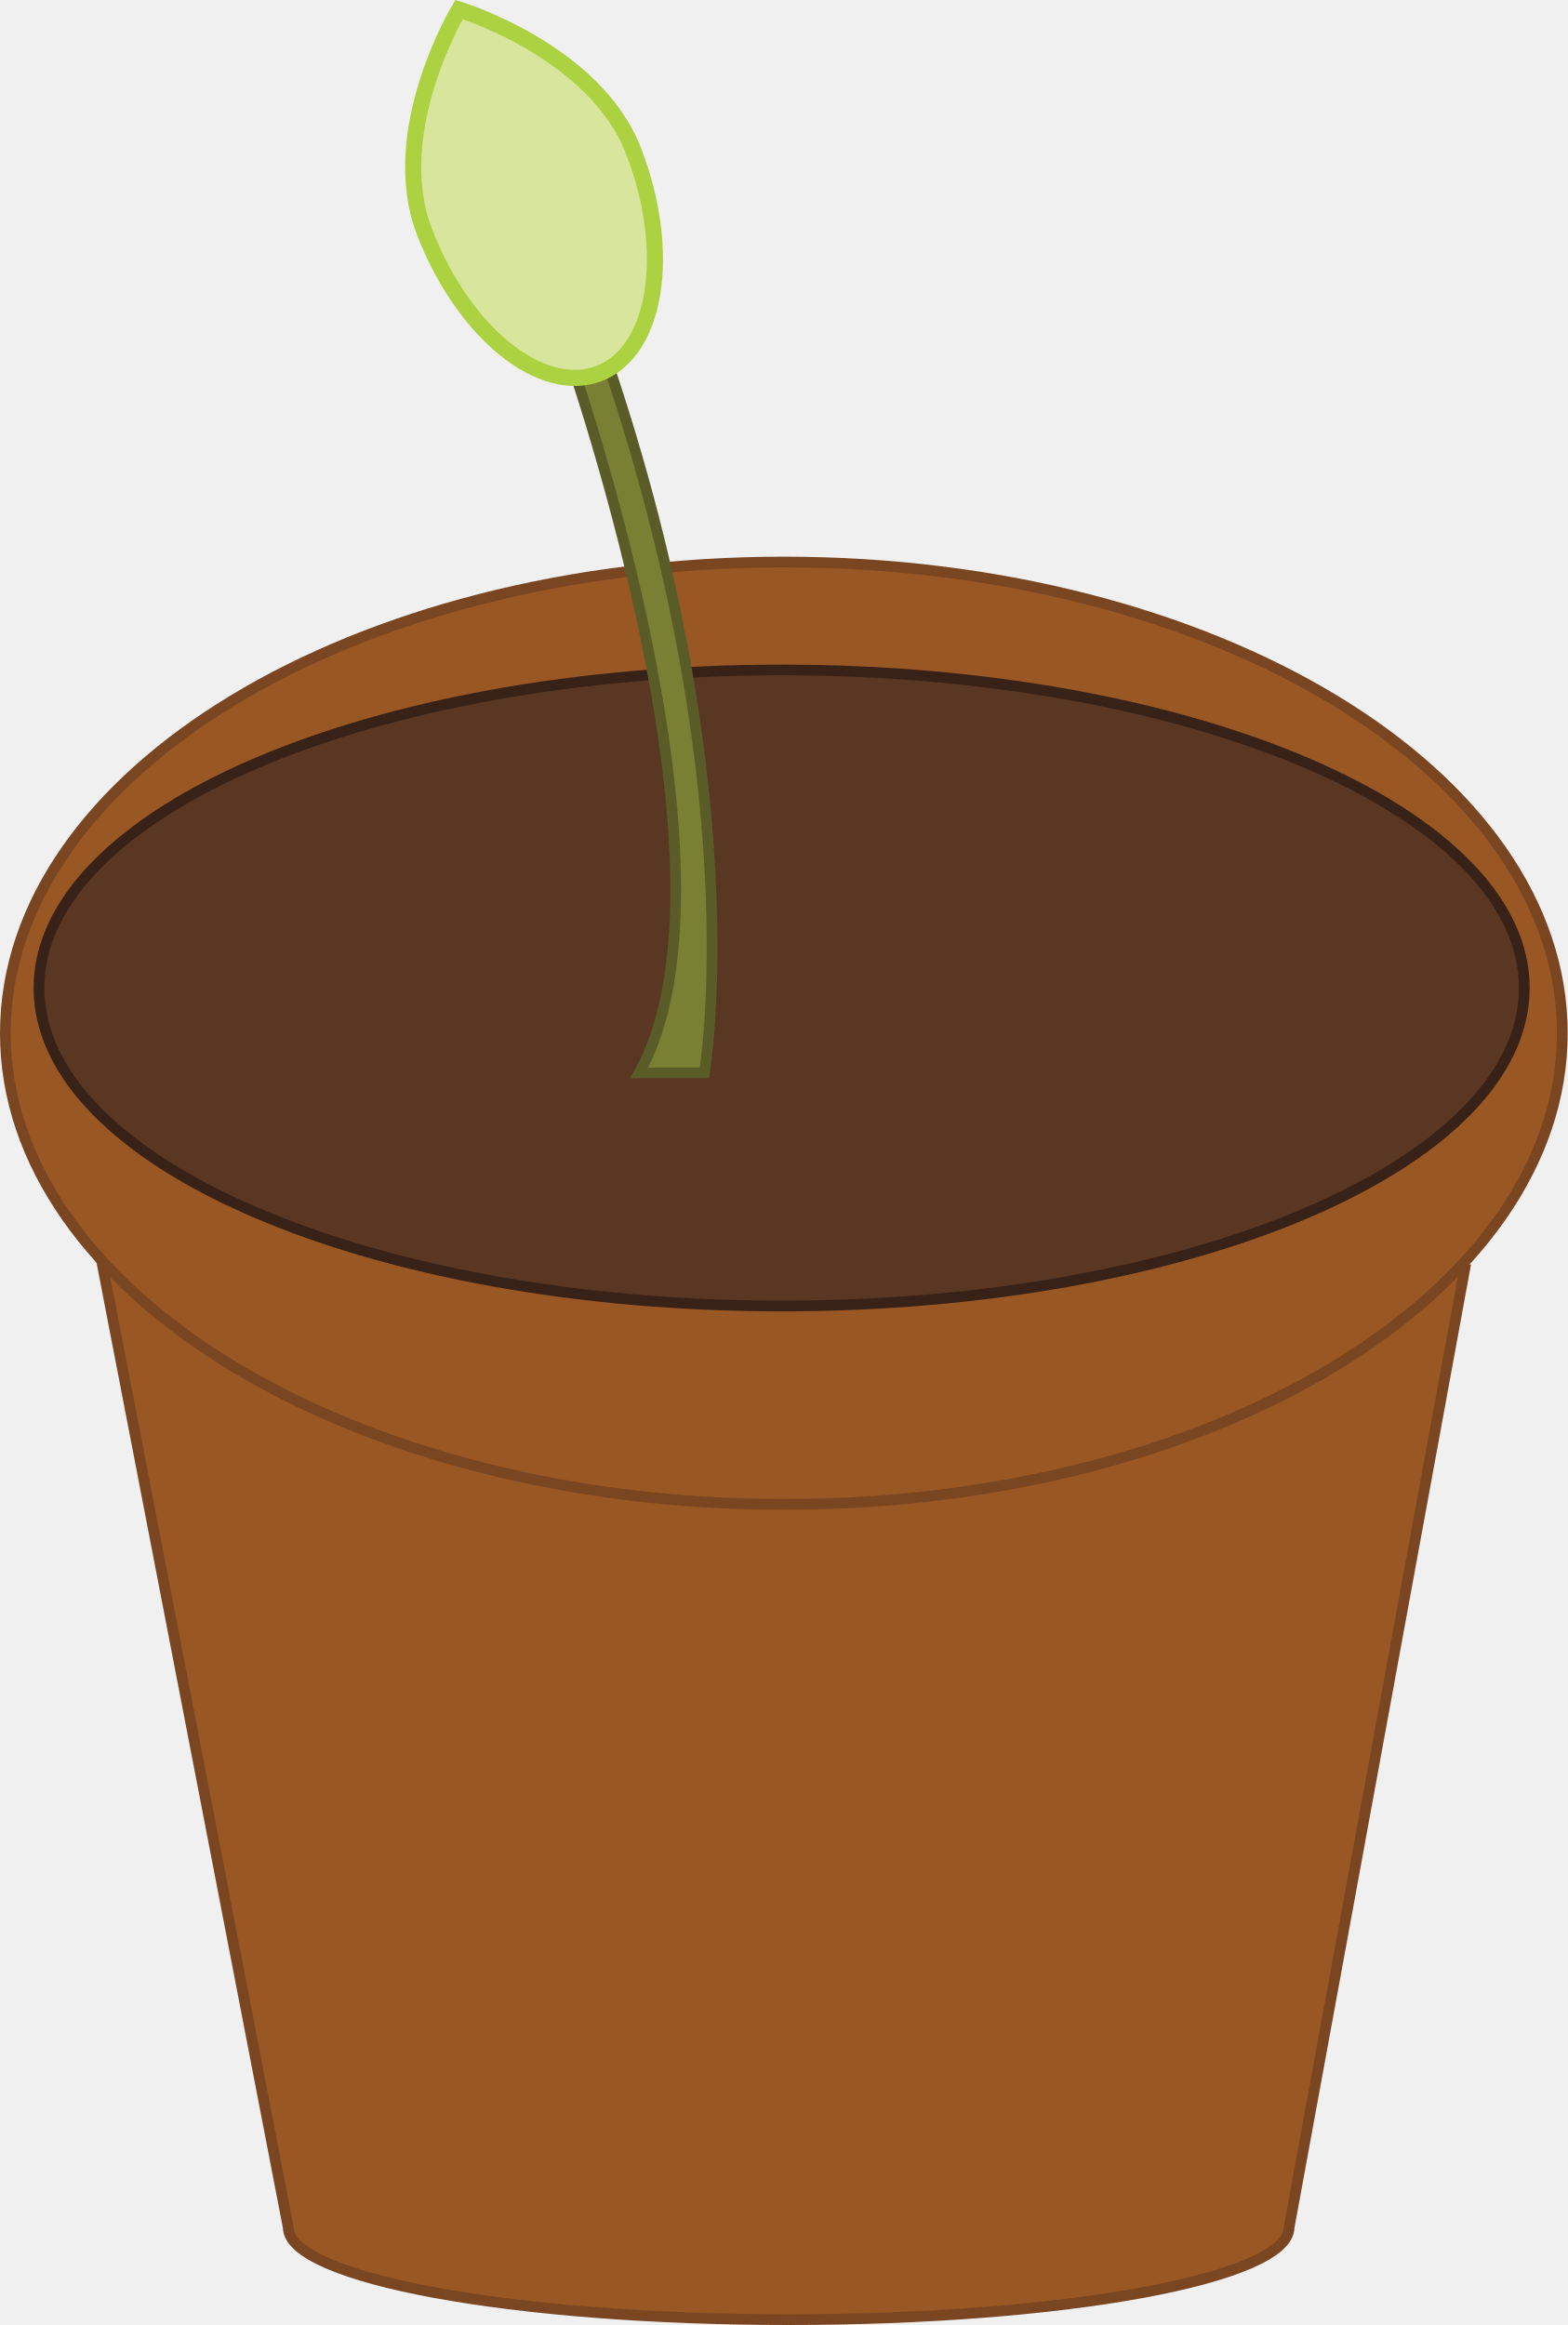
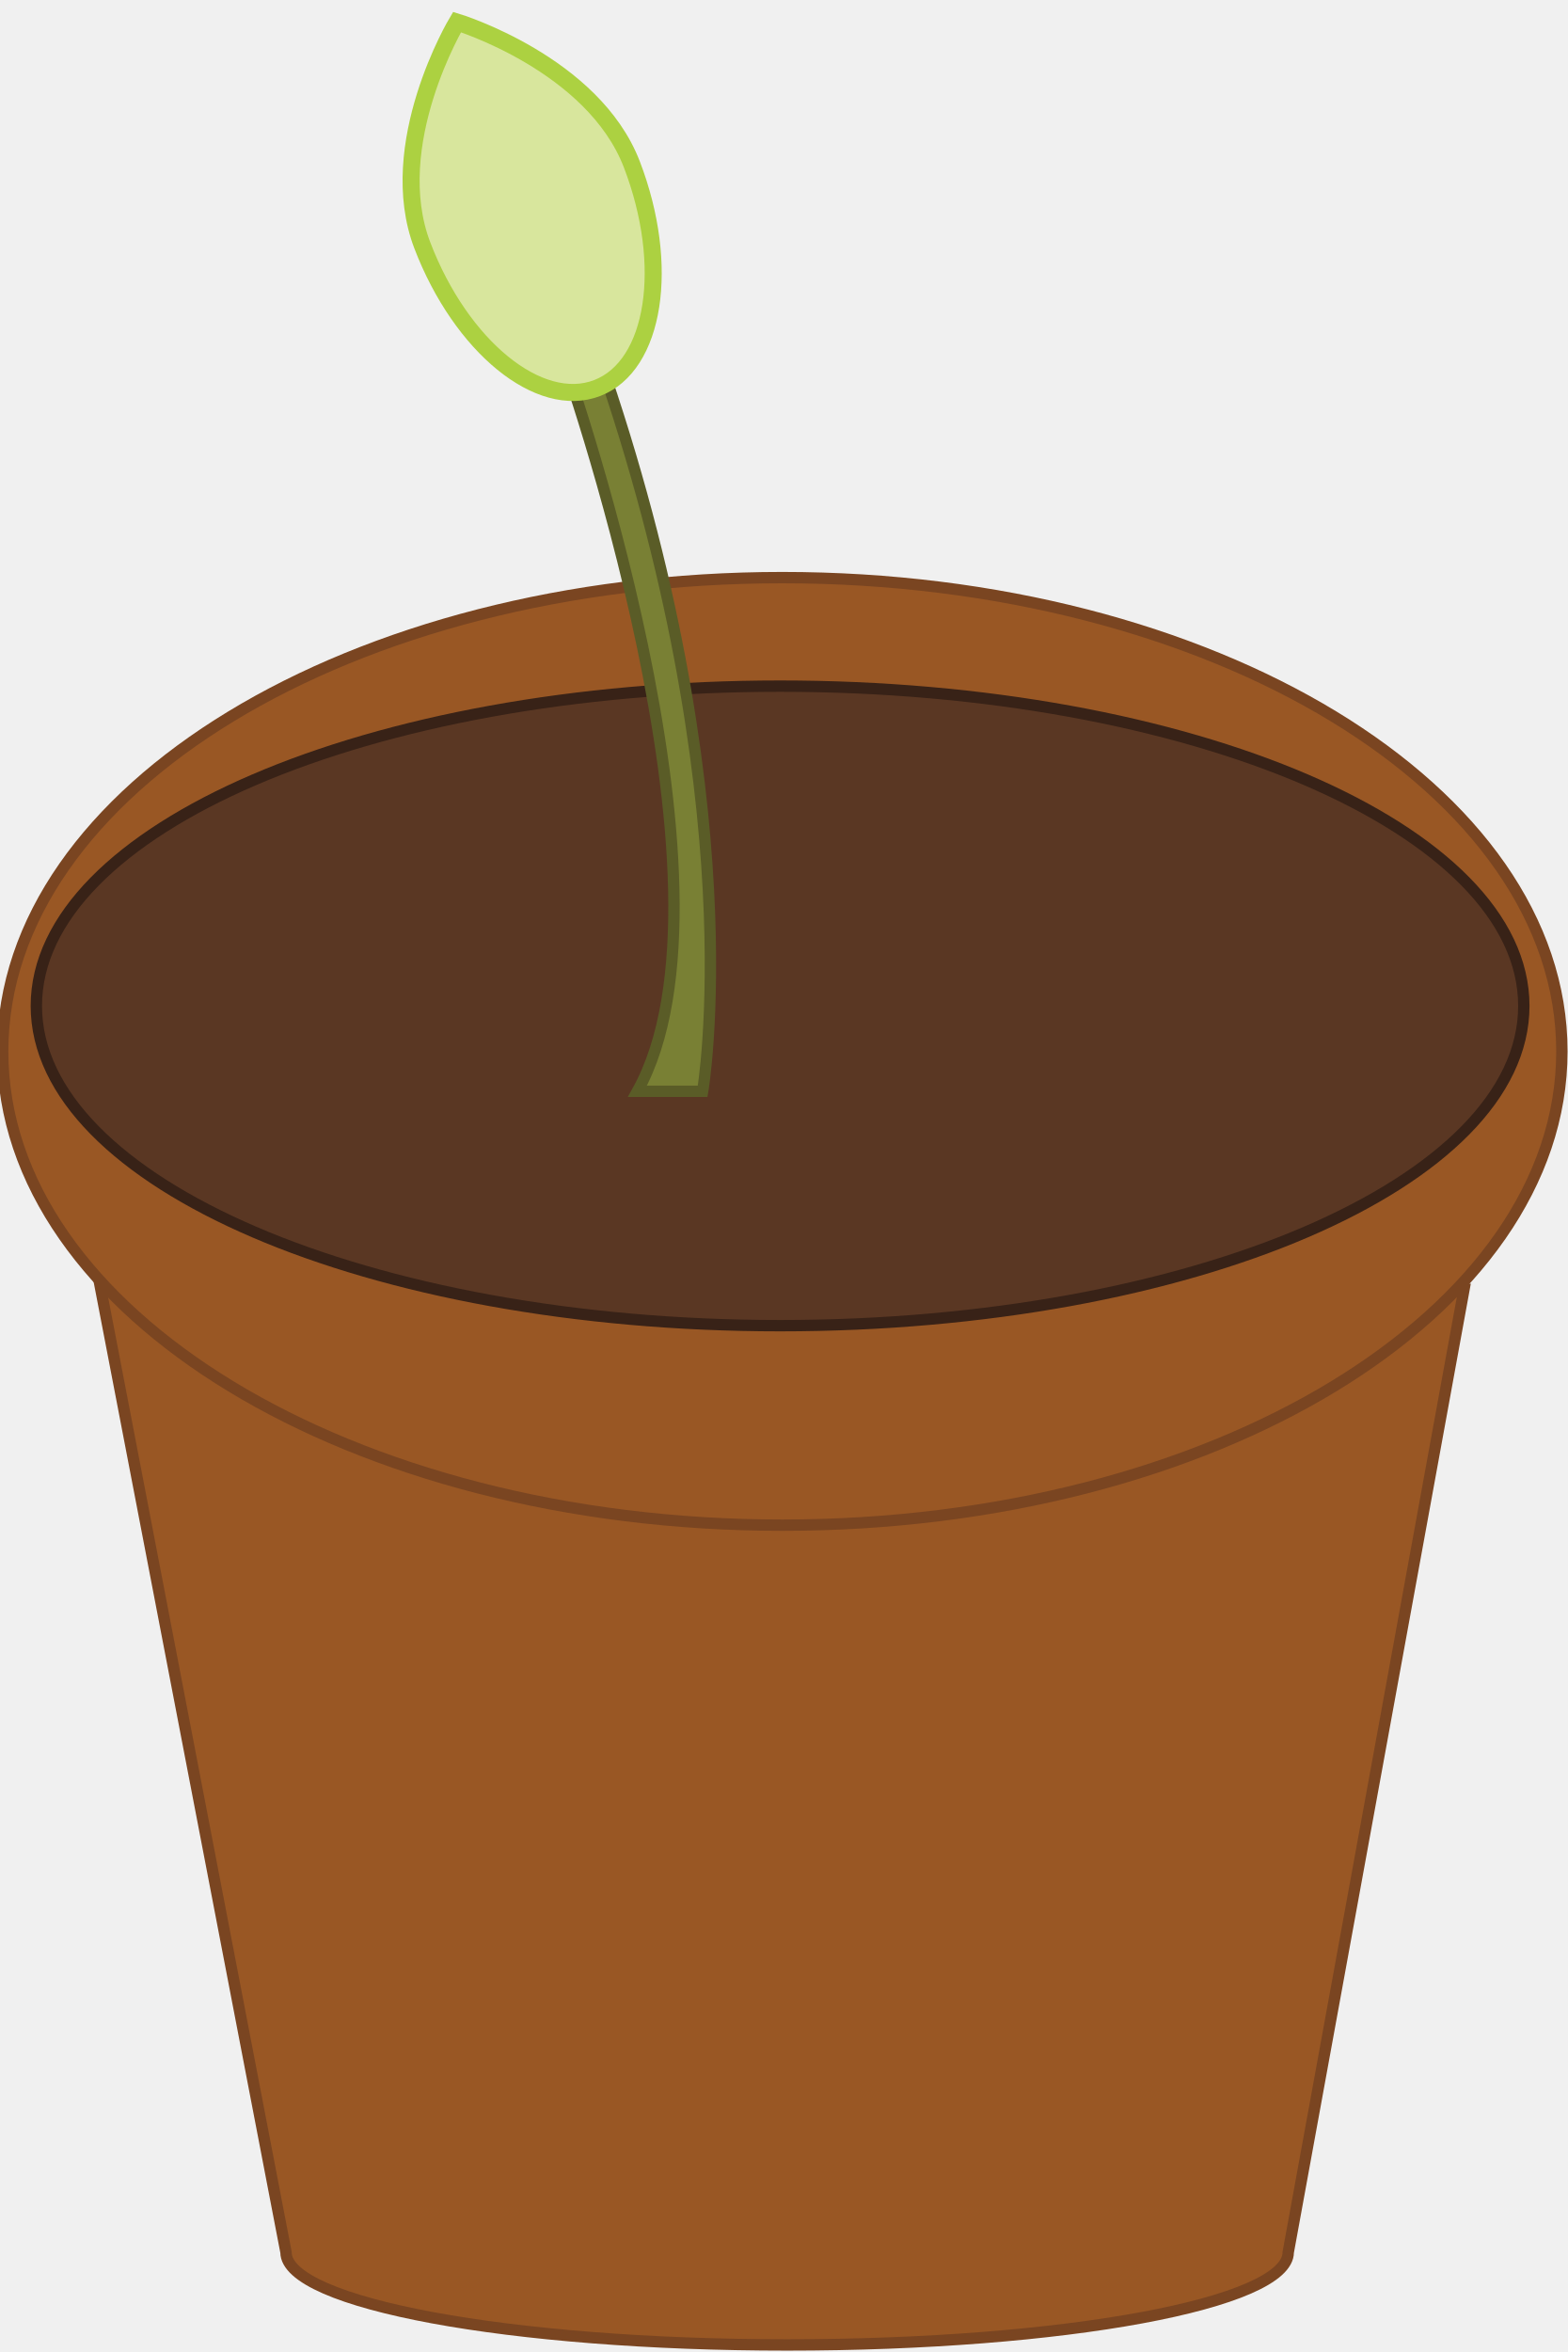
- <svg xmlns="http://www.w3.org/2000/svg" id="Layer_1" data-name="Layer 1" viewBox="0 0 292.41 433.69">
+ <svg xmlns="http://www.w3.org/2000/svg" width="276" height="414" viewBox="0 0 276 414" fill="none">
+   <g clip-path="url(#clip0_4_1862)">
+     <path d="M17.42 225.224L50.351 396.446C50.351 405.451 89.851 412.757 138.577 412.757C187.302 412.757 226.802 405.451 226.802 396.446L257.748 226.941L17.411 225.224H17.42Z" fill="#995724" stroke="#7A4521" stroke-width="2" stroke-miterlimit="10" />
+     <path d="M137.726 268.463C213.529 268.463 274.979 231.126 274.979 185.068C274.979 139.009 213.529 101.672 137.726 101.672C61.923 101.672 0.473 139.009 0.473 185.068C0.473 231.126 61.923 268.463 137.726 268.463Z" fill="#995724" stroke="#7A4521" stroke-width="2" stroke-miterlimit="10" />
+     <path d="M137.338 233.346C209.654 233.346 268.278 208.145 268.278 177.059C268.278 145.973 209.654 120.773 137.338 120.773C65.022 120.773 6.399 145.973 6.399 177.059C6.399 208.145 65.022 233.346 137.338 233.346Z" fill="#5A3723" stroke="#382217" stroke-width="2" stroke-miterlimit="10" />
+     <path d="M98.887 62.285C98.887 62.285 132.329 155.938 112.224 192.089H123.708C123.708 192.089 132.555 140.784 105.239 62.285H98.897H98.887Z" fill="#798034" stroke="#5A5C27" stroke-width="2" stroke-miterlimit="10" />
+     <path d="M111.251 28.97C118.066 46.761 115.334 64.372 105.145 68.301C94.955 72.229 81.174 61.004 74.359 43.213C67.544 25.421 80.465 3.882 80.465 3.882C80.465 3.882 104.436 11.179 111.251 28.97Z" fill="#D8E69D" stroke="#ACD141" stroke-width="3" stroke-miterlimit="10" />
+   </g>
  <defs>
-     <style>
-       .cls-1 {
-         fill: #798034;
-         stroke: #5a5c27;
-       }
- 
-       .cls-1, .cls-2, .cls-3 {
-         stroke-width: 2px;
-       }
- 
-       .cls-1, .cls-2, .cls-3, .cls-4 {
-         stroke-miterlimit: 10;
-       }
- 
-       .cls-2 {
-         fill: #5a3723;
-         stroke: #382217;
-       }
- 
-       .cls-3 {
-         fill: #995724;
-         stroke: #7a4521;
-       }
- 
-       .cls-4 {
-         fill: #d8e69d;
-         stroke: #acd141;
-         stroke-width: 3px;
-       }
-     </style>
+     <clipPath id="clip0_4_1862">
+       <rect width="276" height="414" fill="white" />
+     </clipPath>
  </defs>
-   <g>
-     <path class="cls-3" d="M18.93,235.05l34.84,180.45c0,9.49,41.79,17.19,93.34,17.19s93.34-7.7,93.34-17.19l32.74-178.64-254.27-1.81Z" />
-     <ellipse class="cls-3" cx="146.21" cy="192.73" rx="145.21" ry="87.89" />
-     <ellipse class="cls-2" cx="145.8" cy="184.29" rx="138.53" ry="59.32" />
-   </g>
-   <g>
-     <path class="cls-1" d="M105.12,63.33s35.38,98.7,14.11,136.8h12.15s9.36-54.07-19.54-136.8h-6.71Z" />
-     <path class="cls-4" d="M118.2,28.22c7.21,18.75,4.32,37.31-6.46,41.45s-25.36-7.69-32.57-26.44c-7.21-18.75,6.46-41.45,6.46-41.45,0,0,25.36,7.69,32.57,26.44Z" />
-   </g>
</svg>
